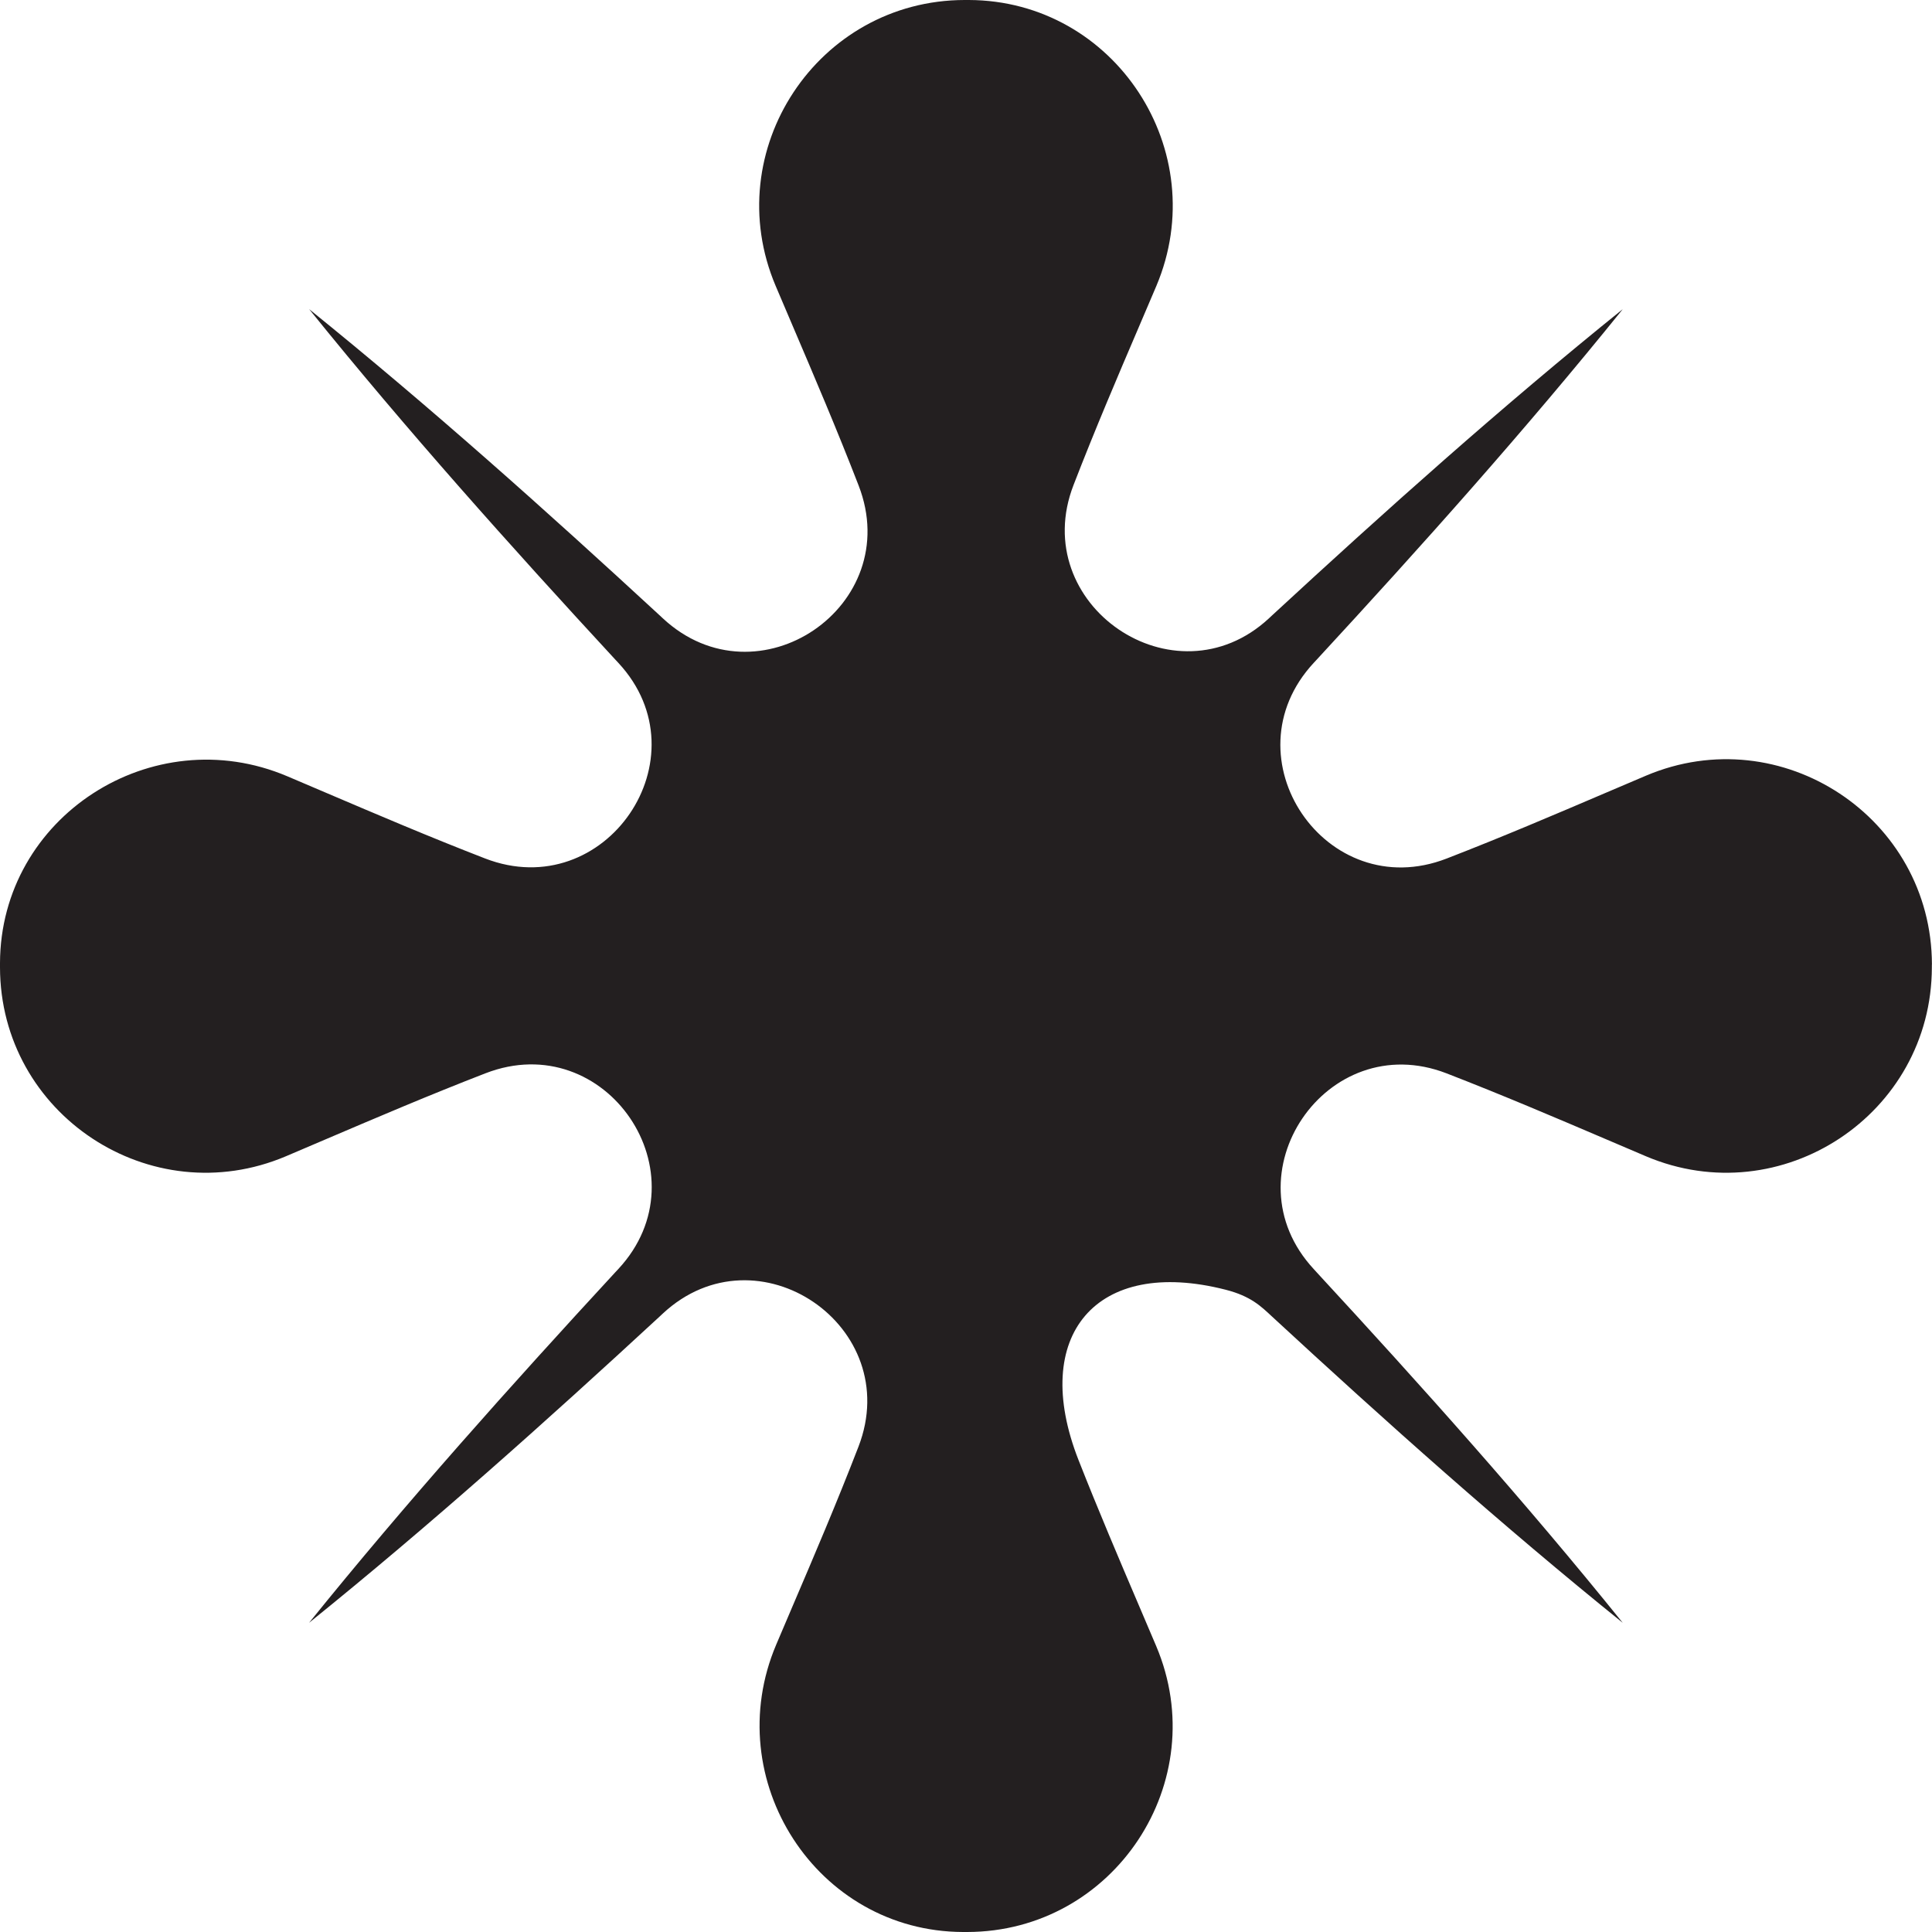
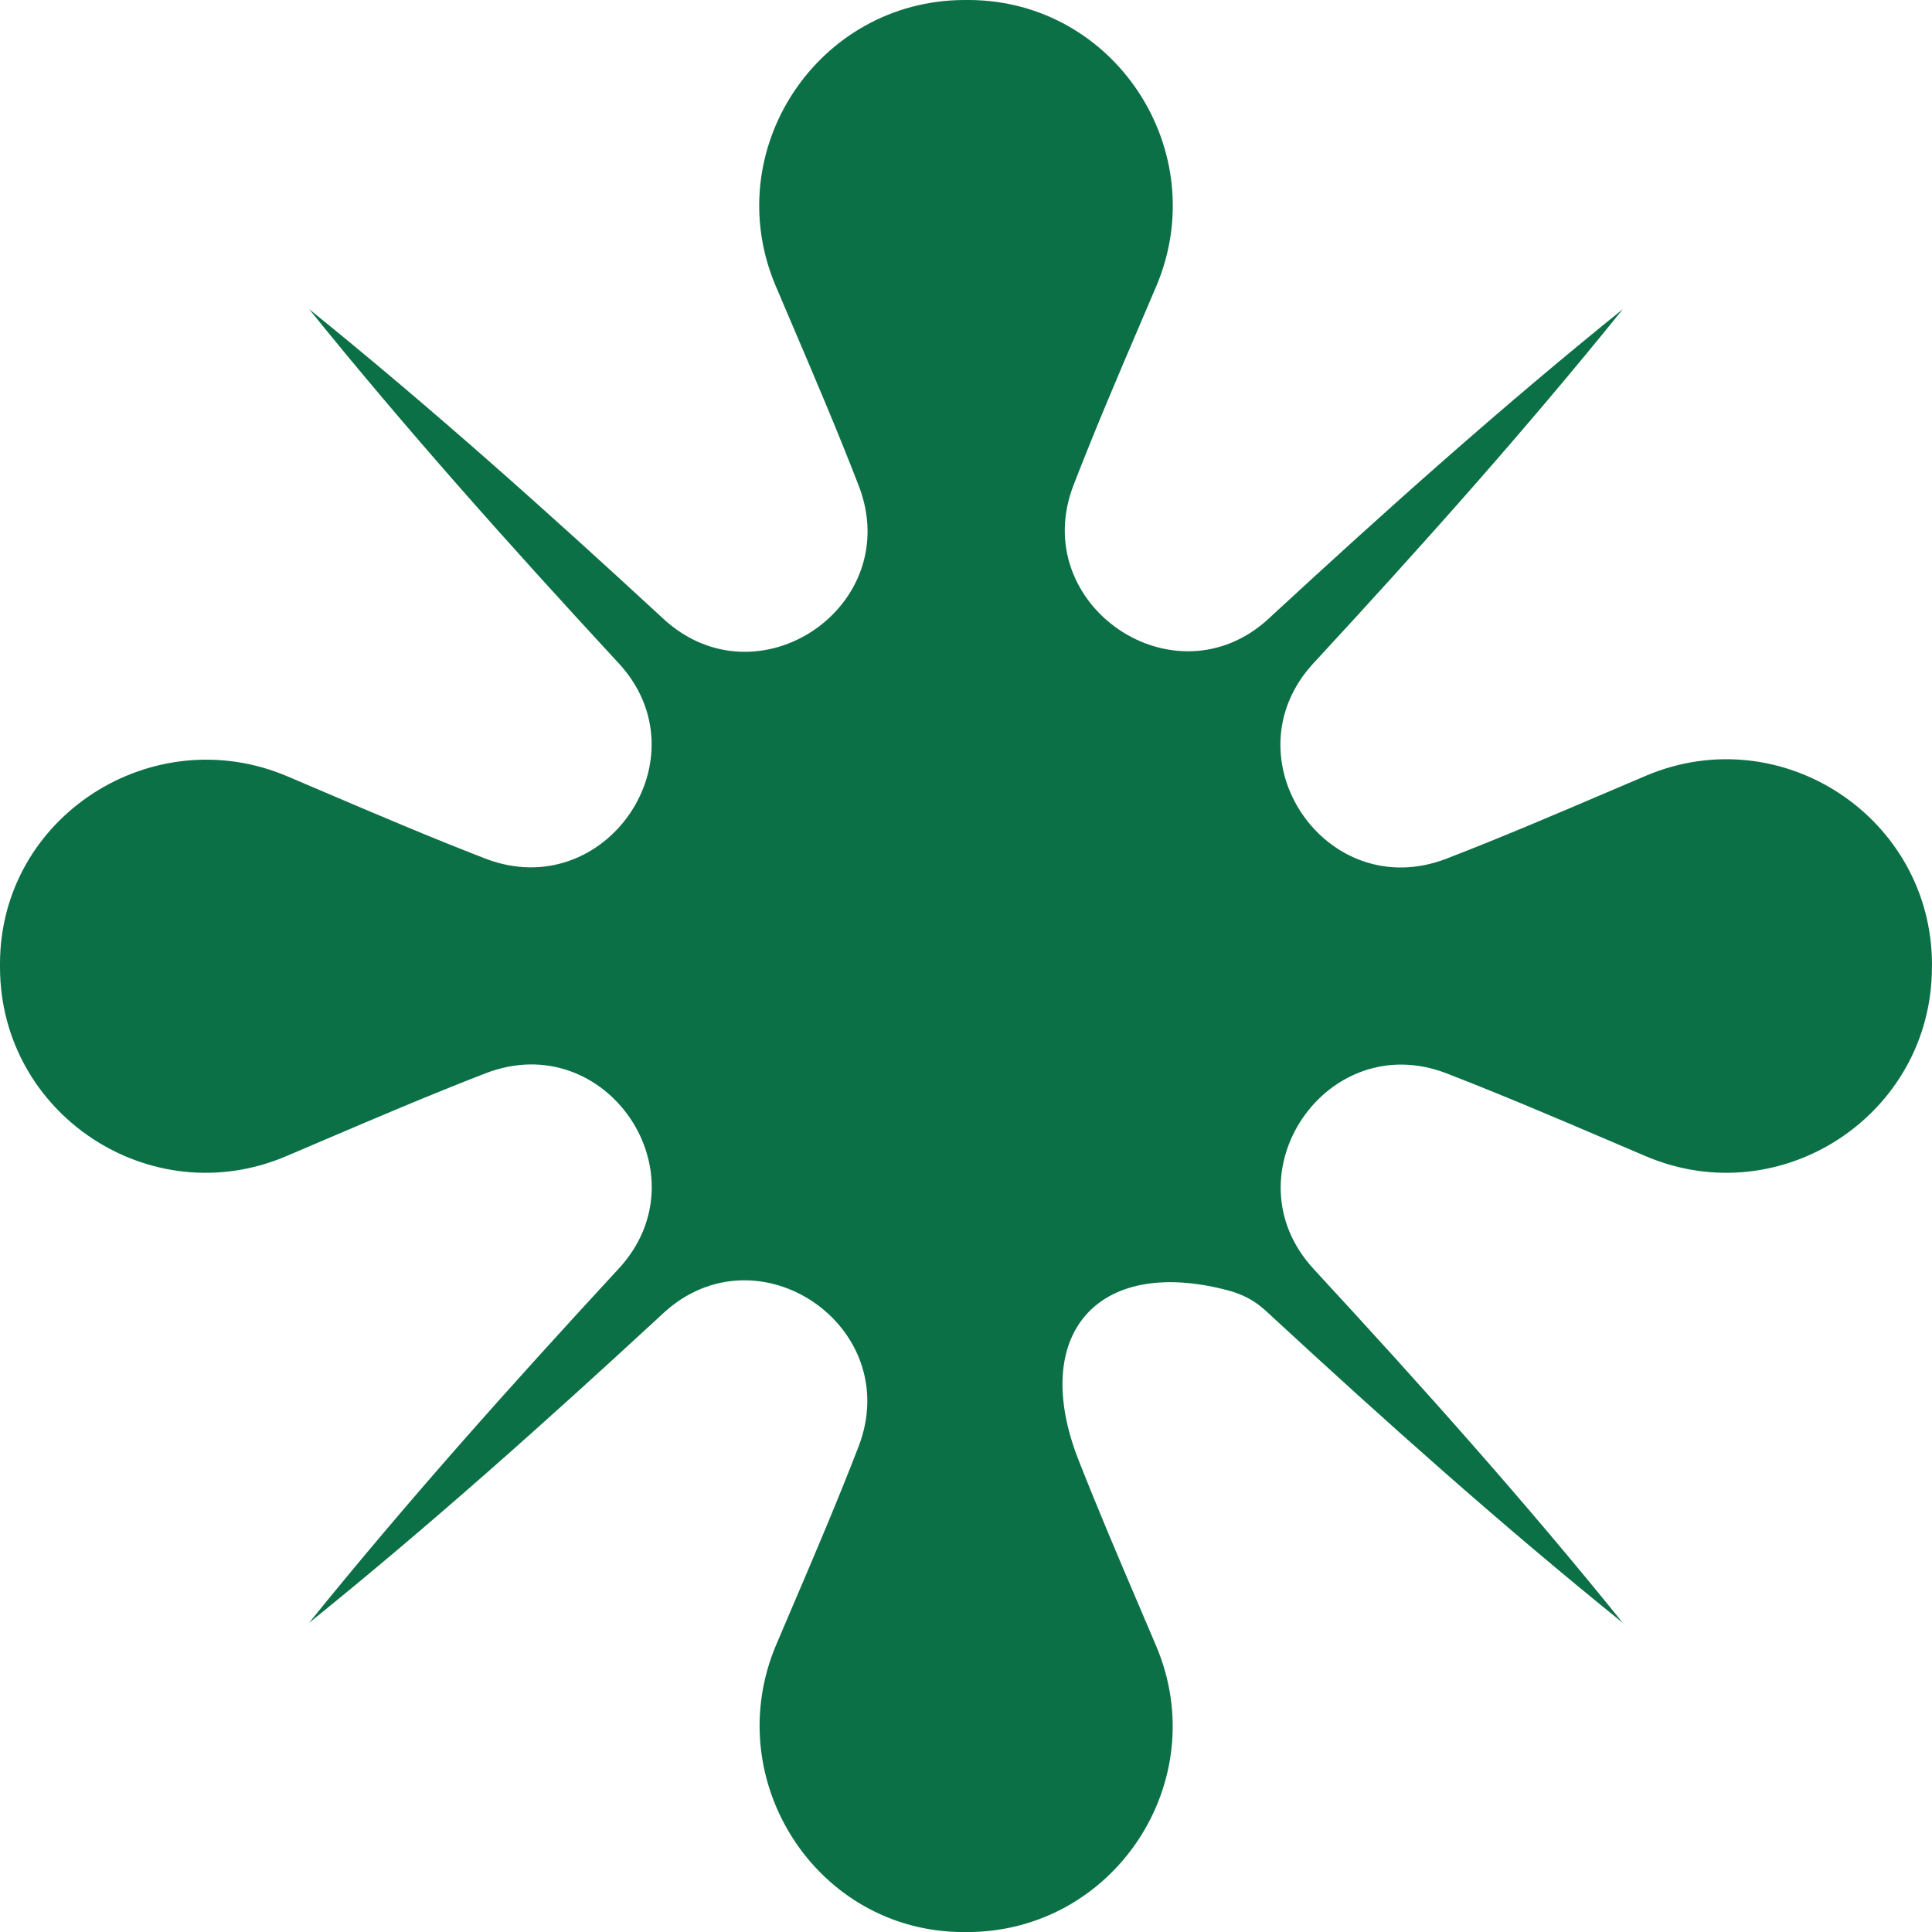
- <svg xmlns="http://www.w3.org/2000/svg" id="Layer_2" viewBox="0 0 274.72 274.73">
+ <svg xmlns="http://www.w3.org/2000/svg" id="Layer_2" viewBox="0 0 274.72 274.72">
  <defs>
-     <style>.cls-1{fill:#231f20;}</style>
+     <style>.cls-1{fill:#0c7047;}</style>
  </defs>
-   <g id="Layer_2-2">
-     <g id="Layer_1-2">
-       <path class="cls-1" d="M274.72,137.17c-.03-20.9-21.41-35.02-40.66-26.87-1.9,.8-3.83,1.63-5.8,2.47-7.07,3.02-14.61,6.24-22.56,9.32-17.13,6.63-31.39-14.36-18.89-27.83,.14-.15,.27-.29,.41-.44,14.95-16.19,29.64-32.62,43.54-49.86-17.24,13.89-33.67,28.59-49.86,43.54-.16,.15-.32,.29-.47,.44-13.4,12.4-34.37-1.96-27.77-18.98,3.07-7.93,6.28-15.45,9.3-22.5,.84-1.96,1.66-3.9,2.47-5.79C172.53,21.5,158.58,.07,137.77,0h-.6c-20.9,.03-35.03,21.41-26.87,40.66,.8,1.9,1.63,3.83,2.47,5.8,3.02,7.08,6.25,14.63,9.33,22.59,6.63,17.13-14.36,31.39-27.83,18.89-.15-.14-.31-.29-.46-.43-16.19-14.94-32.62-29.64-49.85-43.55,13.9,17.23,28.6,33.66,43.55,49.85,.14,.15,.29,.31,.43,.46,12.48,13.45-1.86,34.43-18.97,27.8-7.93-3.07-15.46-6.29-22.52-9.3-1.9-.81-3.77-1.61-5.61-2.39C21.66,102.25,.06,116.12,0,136.96v.59c.03,20.91,21.41,35.03,40.66,26.87,1.9-.8,3.83-1.63,5.79-2.47,7.08-3.02,14.63-6.25,22.59-9.33,17.13-6.63,31.39,14.36,18.89,27.83-.14,.15-.28,.31-.43,.46-14.94,16.19-29.64,32.62-43.55,49.85,17.23-13.9,33.66-28.6,49.85-43.55,.15-.14,.31-.29,.46-.43,13.44-12.49,34.43,1.84,27.81,18.95-3.07,7.94-6.29,15.48-9.31,22.54-.81,1.9-1.61,3.77-2.39,5.61-8.13,19.19,5.73,40.79,26.58,40.85h.59c20.9-.03,35.02-21.41,26.87-40.66-.8-1.9-1.63-3.83-2.47-5.8-2.77-6.49-5.72-13.4-8.57-20.64-6.96-17.71,2.48-28.95,20.92-24.23,3.6,.92,5.05,2.38,6.6,3.82,16.19,14.95,32.62,29.64,49.86,43.54-13.89-17.24-28.59-33.67-43.54-49.86l-.4-.44c-12.43-13.42,1.83-34.43,18.89-27.83,7.94,3.08,15.49,6.3,22.56,9.32,1.97,.84,3.9,1.66,5.79,2.47,19.25,8.16,40.63-5.96,40.66-26.87v-.37h.01Z" />
-     </g>
+   <g id="Layer_1-2">
+     <path class="cls-1" d="M274.72,137.17c-.03-20.9-21.41-35.02-40.66-26.87-1.9,.8-3.83,1.63-5.8,2.47-7.07,3.02-14.61,6.24-22.56,9.32-17.13,6.63-31.39-14.36-18.89-27.83,.14-.15,.27-.29,.41-.44,14.95-16.19,29.64-32.62,43.54-49.86-17.24,13.89-33.67,28.59-49.86,43.54-.16,.15-.32,.29-.47,.44-13.4,12.4-34.37-1.96-27.77-18.98,3.07-7.93,6.28-15.45,9.3-22.5,.84-1.96,1.66-3.9,2.47-5.79C172.53,21.5,158.58,.07,137.77,0c-.14,0-.28,0-.41,0h-.19c-20.9,.03-35.03,21.41-26.87,40.66,.8,1.9,1.63,3.83,2.47,5.8,3.02,7.08,6.25,14.63,9.33,22.59,6.63,17.13-14.36,31.39-27.83,18.89-.15-.14-.31-.29-.46-.43-16.19-14.94-32.62-29.64-49.85-43.55,13.9,17.23,28.6,33.66,43.55,49.85,.14,.15,.29,.31,.43,.46,12.48,13.45-1.86,34.43-18.97,27.8-7.93-3.07-15.46-6.29-22.52-9.3-1.9-.81-3.77-1.61-5.61-2.39C21.66,102.25,.06,116.12,0,136.96c0,.13,0,.27,0,.4v.19c.03,20.91,21.41,35.03,40.66,26.87,1.9-.8,3.83-1.63,5.79-2.47,7.08-3.02,14.63-6.25,22.59-9.33,17.13-6.63,31.39,14.36,18.89,27.83-.14,.15-.28,.31-.43,.46-14.94,16.19-29.64,32.62-43.55,49.85,17.23-13.9,33.66-28.6,49.85-43.55,.15-.14,.31-.29,.46-.43,13.44-12.49,34.43,1.84,27.81,18.95-3.07,7.94-6.29,15.48-9.31,22.54-.81,1.9-1.61,3.77-2.39,5.61-8.13,19.19,5.73,40.79,26.58,40.85,.13,0,.27,0,.4,0h.19c20.9-.03,35.02-21.41,26.87-40.66-.8-1.9-1.63-3.83-2.47-5.8-2.77-6.49-5.72-13.4-8.57-20.64-6.96-17.71,2.48-28.95,20.92-24.23,3.6,.92,5.05,2.38,6.6,3.82,16.19,14.95,32.62,29.64,49.86,43.54-13.89-17.24-28.59-33.67-43.54-49.86l-.4-.44c-12.43-13.42,1.83-34.43,18.89-27.83,7.94,3.08,15.49,6.3,22.56,9.32,1.97,.84,3.9,1.66,5.79,2.47,19.25,8.16,40.63-5.96,40.66-26.87v-.37Z" />
  </g>
</svg>
